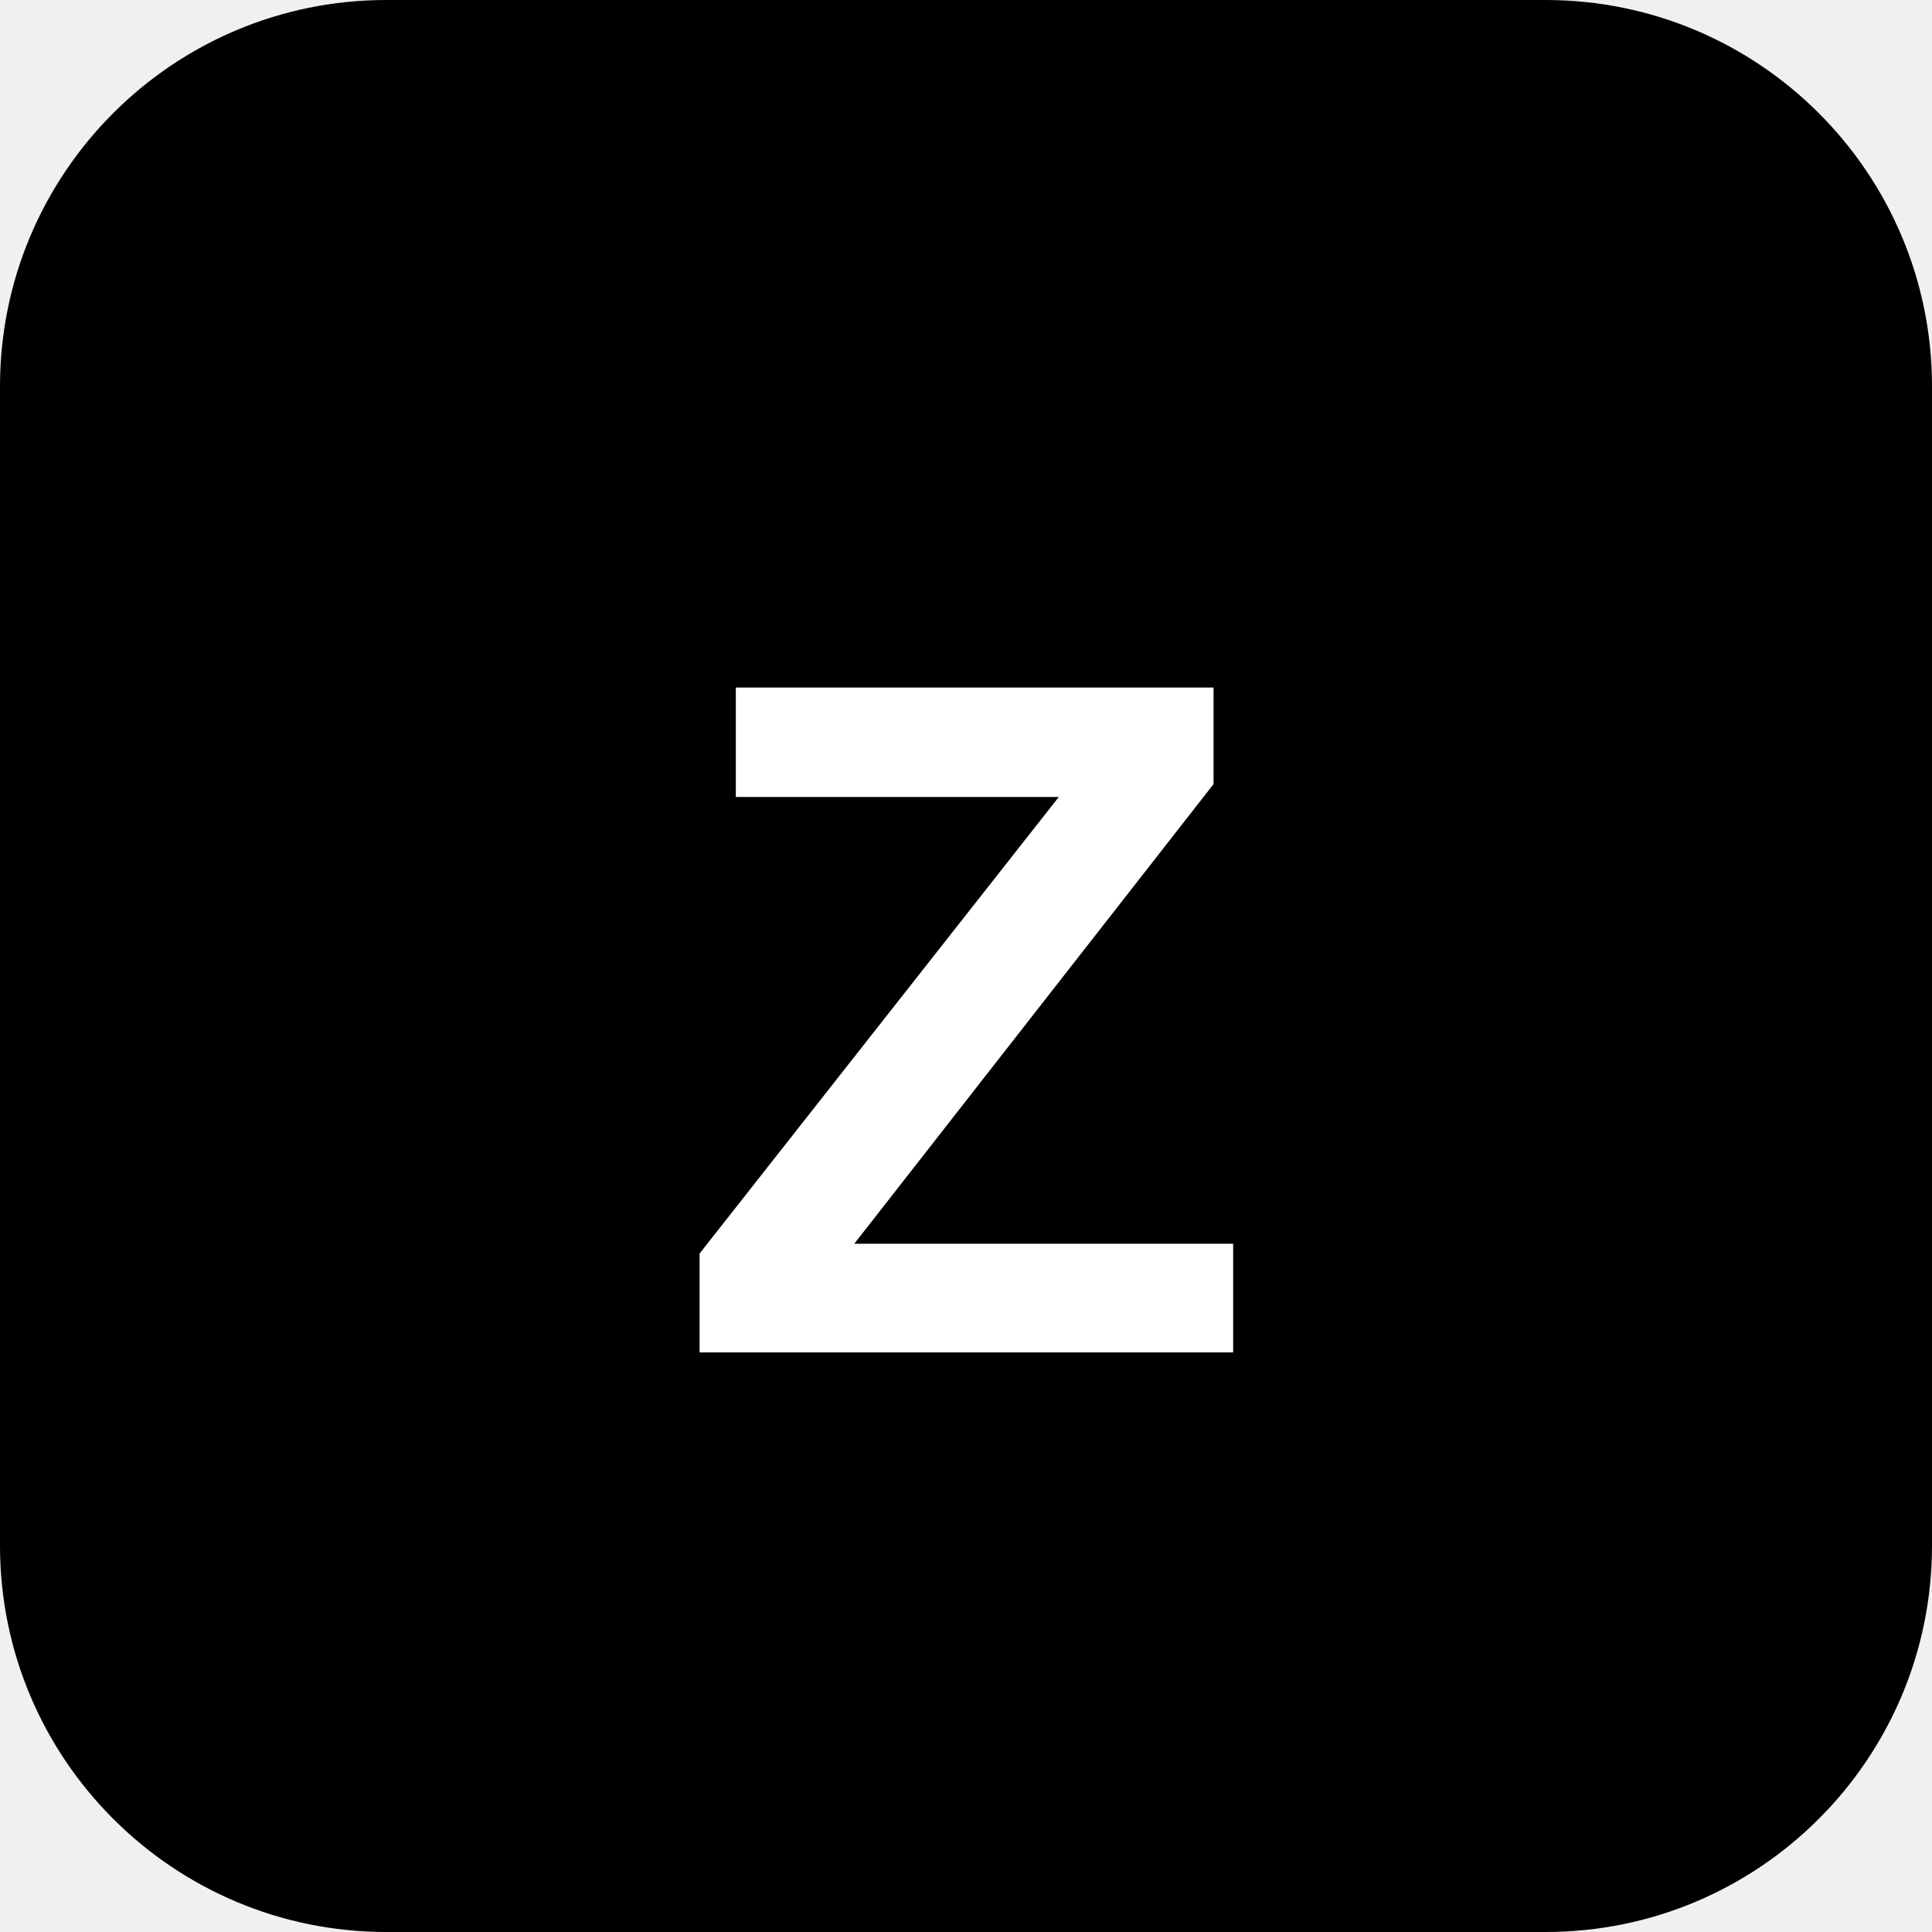
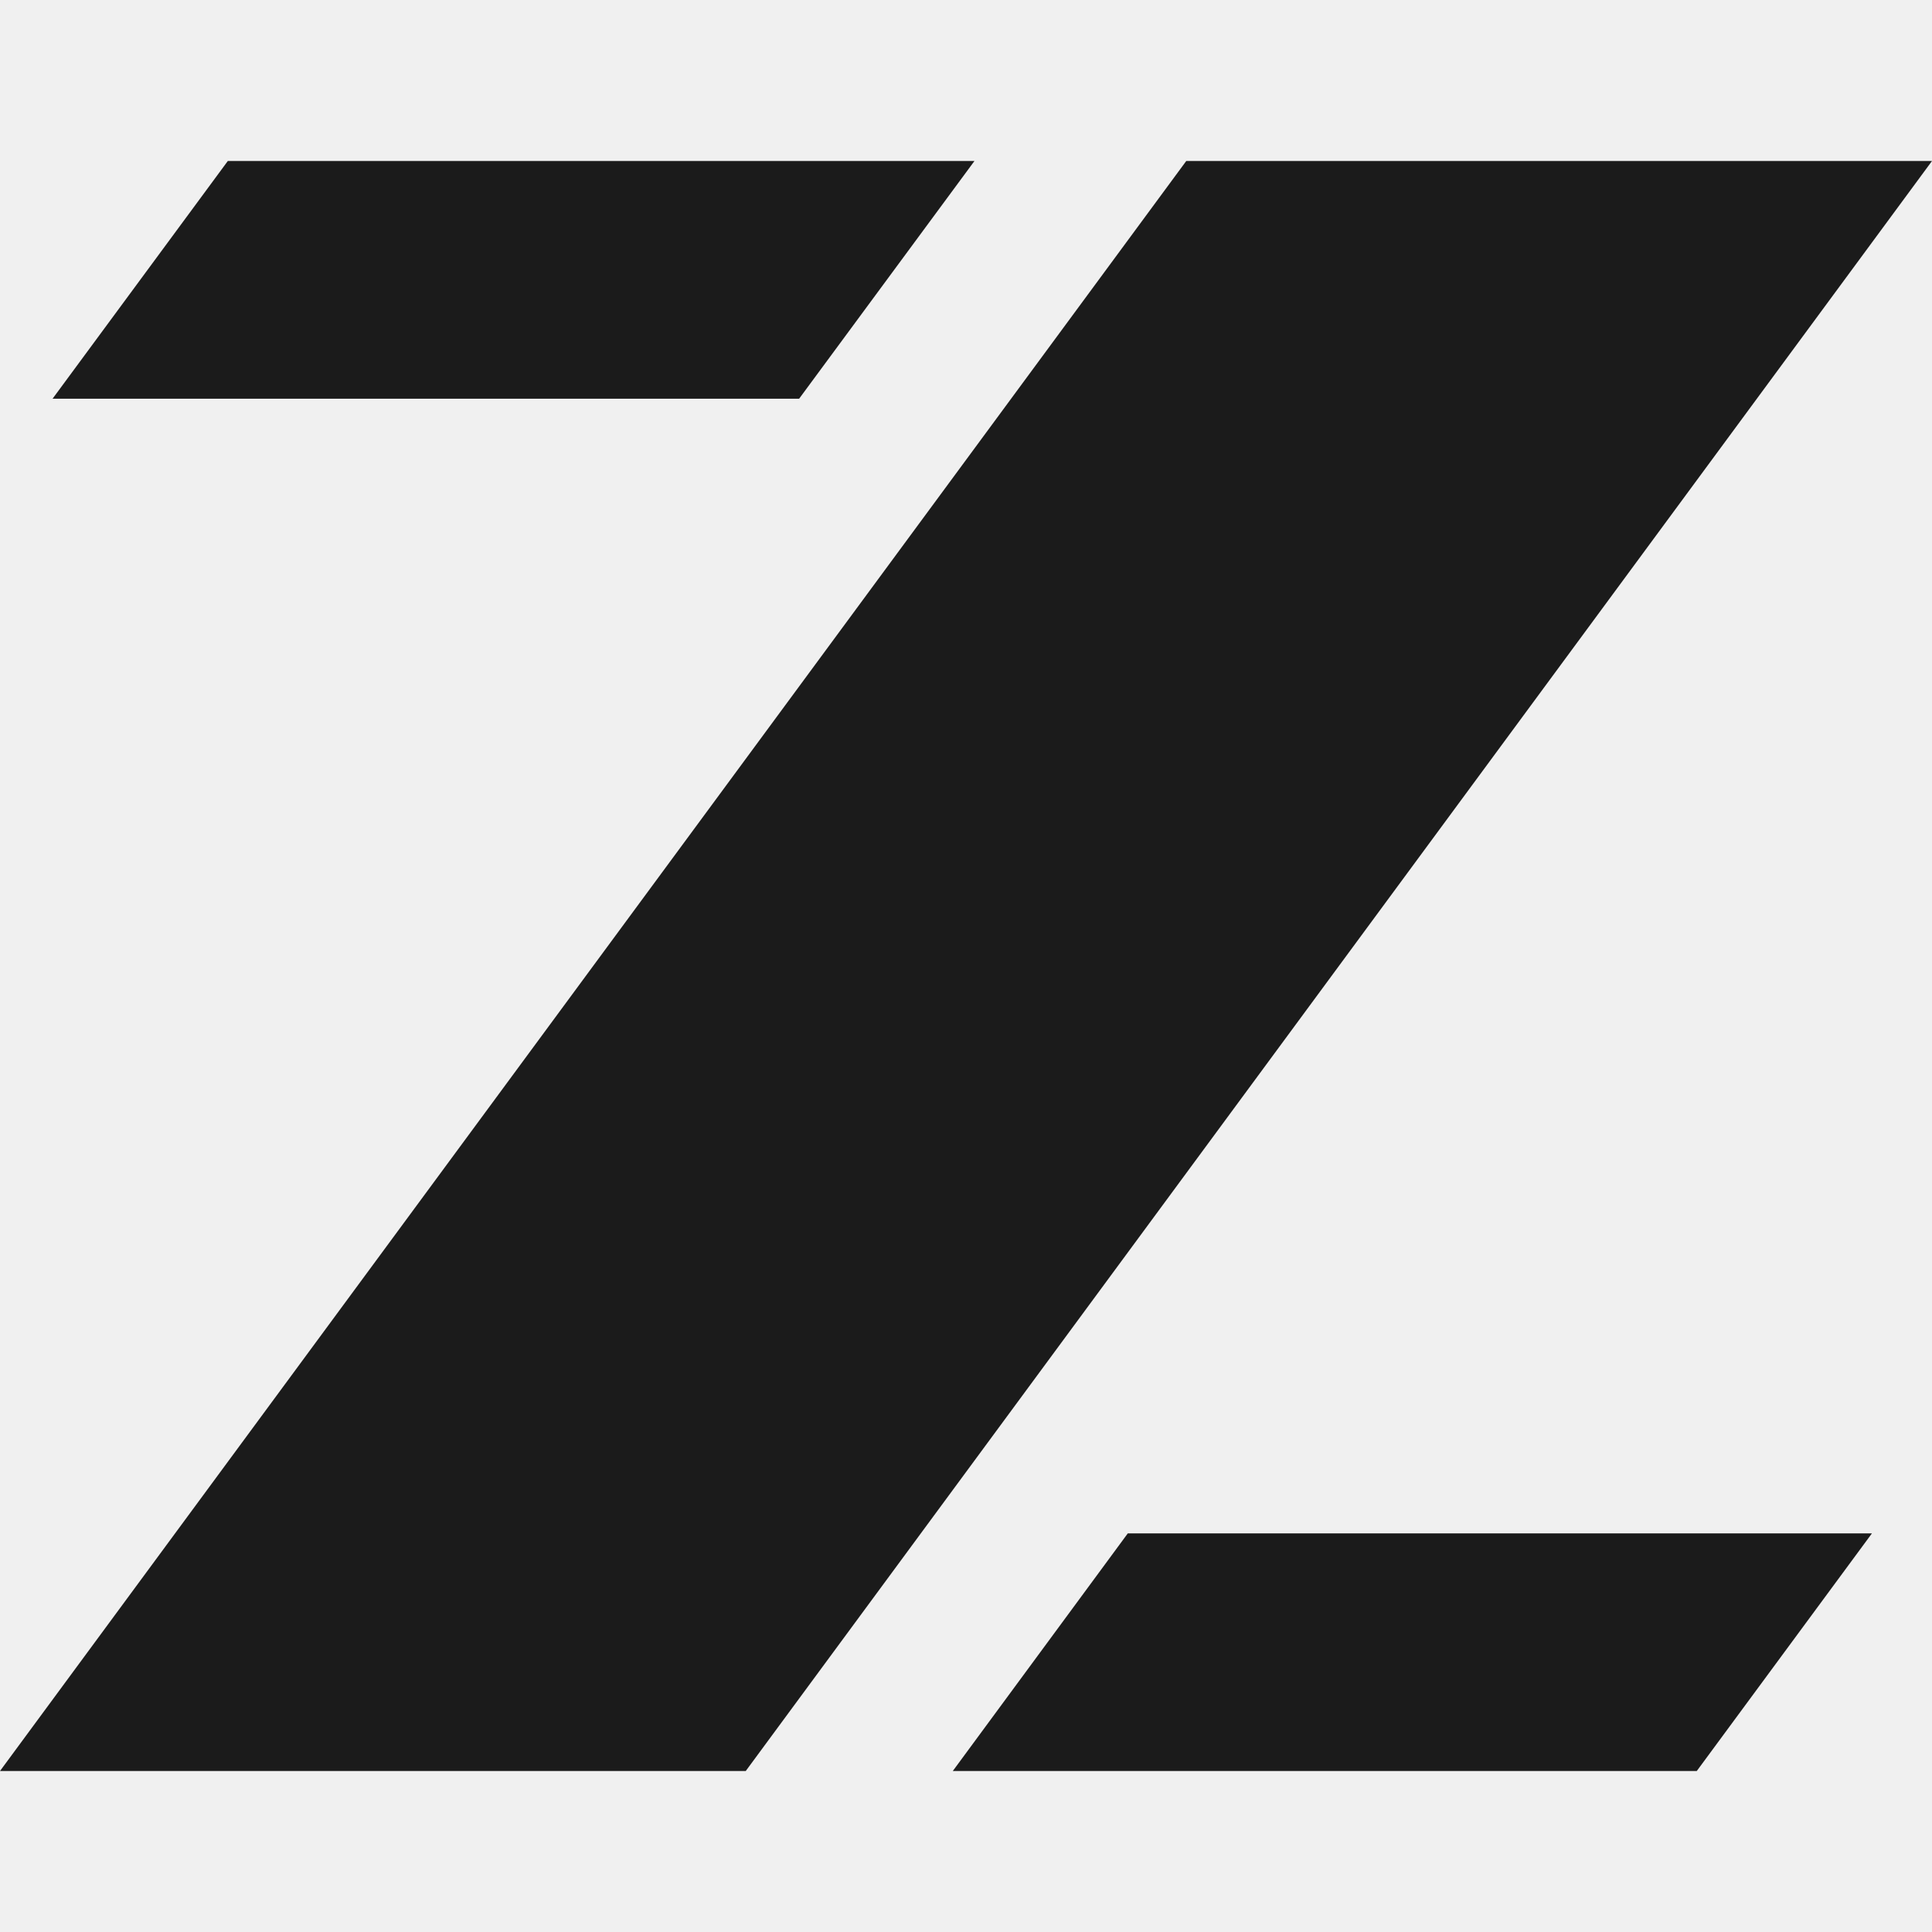
- <svg xmlns="http://www.w3.org/2000/svg" width="40" height="40" viewBox="0 0 40 40" fill="none">
-   <rect width="40" height="40" rx="8" fill="#000" />
-   <text x="20" y="28" font-family="Arial,Helvetica,sans-serif" font-size="20" font-weight="bold" fill="#fff" text-anchor="middle">Z</text>
+ <svg xmlns="http://www.w3.org/2000/svg" fill="#1B1B1B" fill-rule="evenodd" height="40" viewBox="0 0 24 24" width="40">
+   <path d="M12.105 2L9.927 4.953H.653L2.83 2h9.276zM23.254 19.048L21.078 22h-9.242l2.174-2.952h9.244zM24 2L9.264 22H0L14.736 2H24z" />
</svg>
